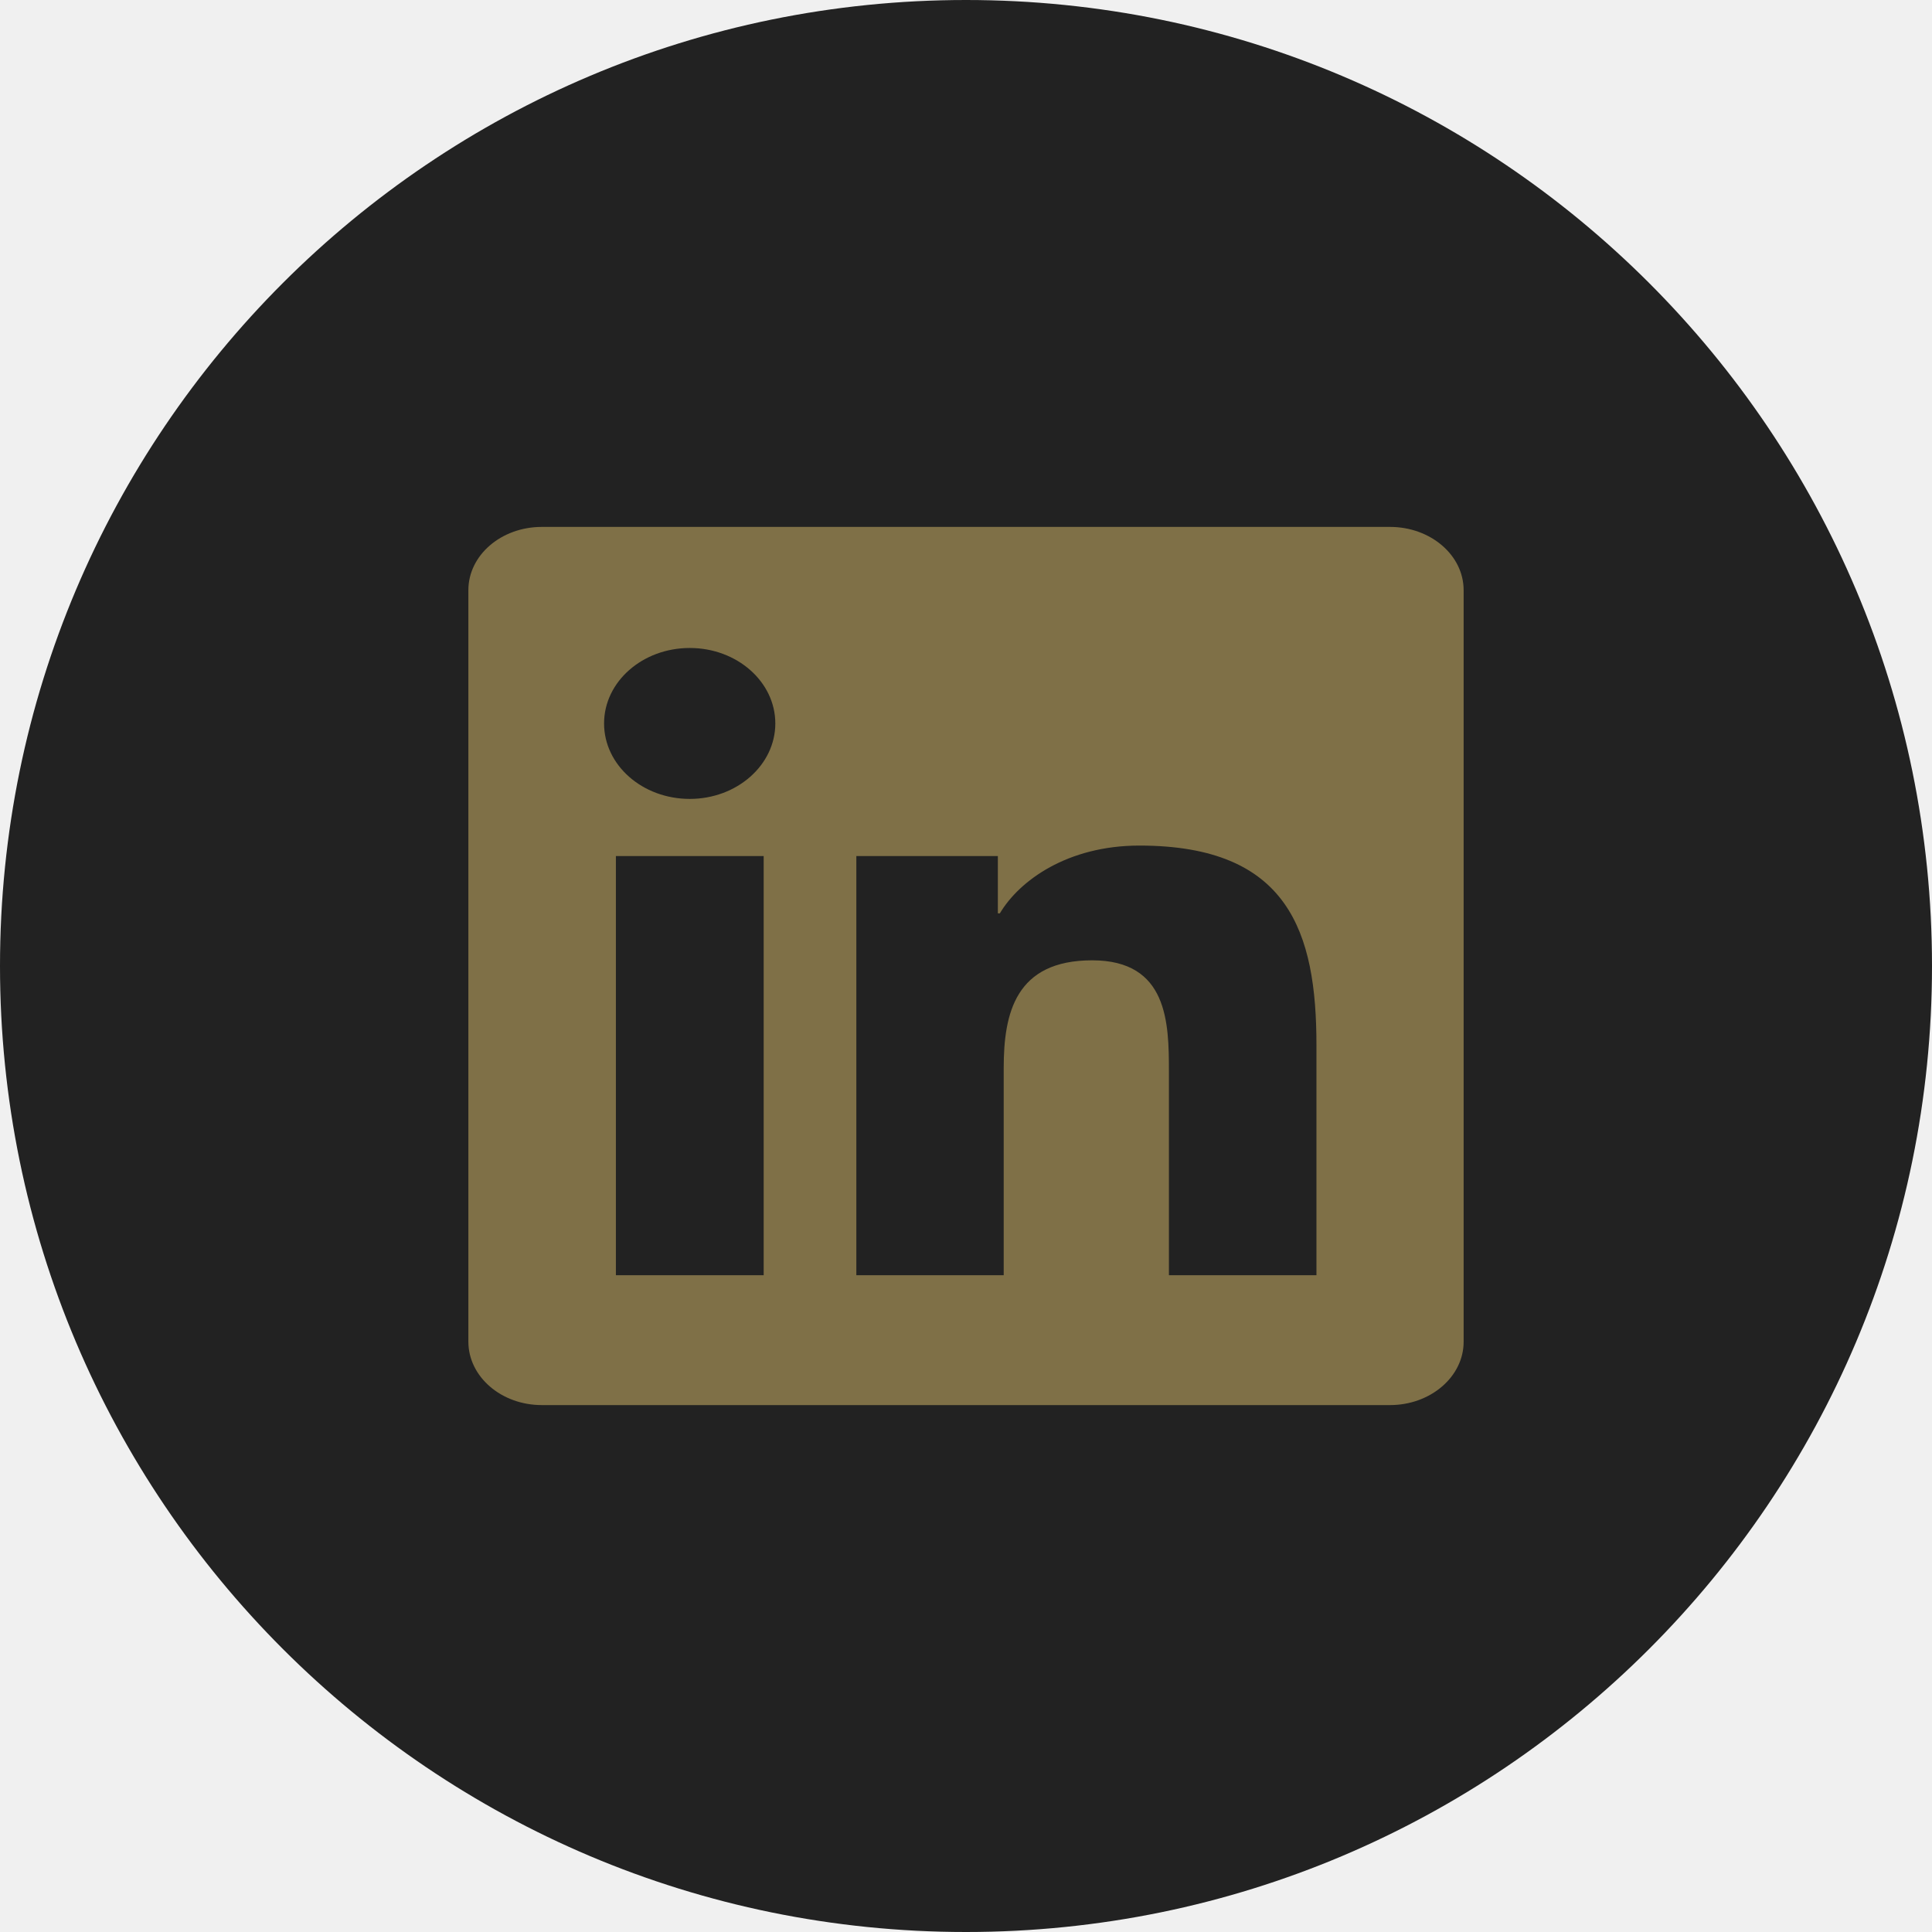
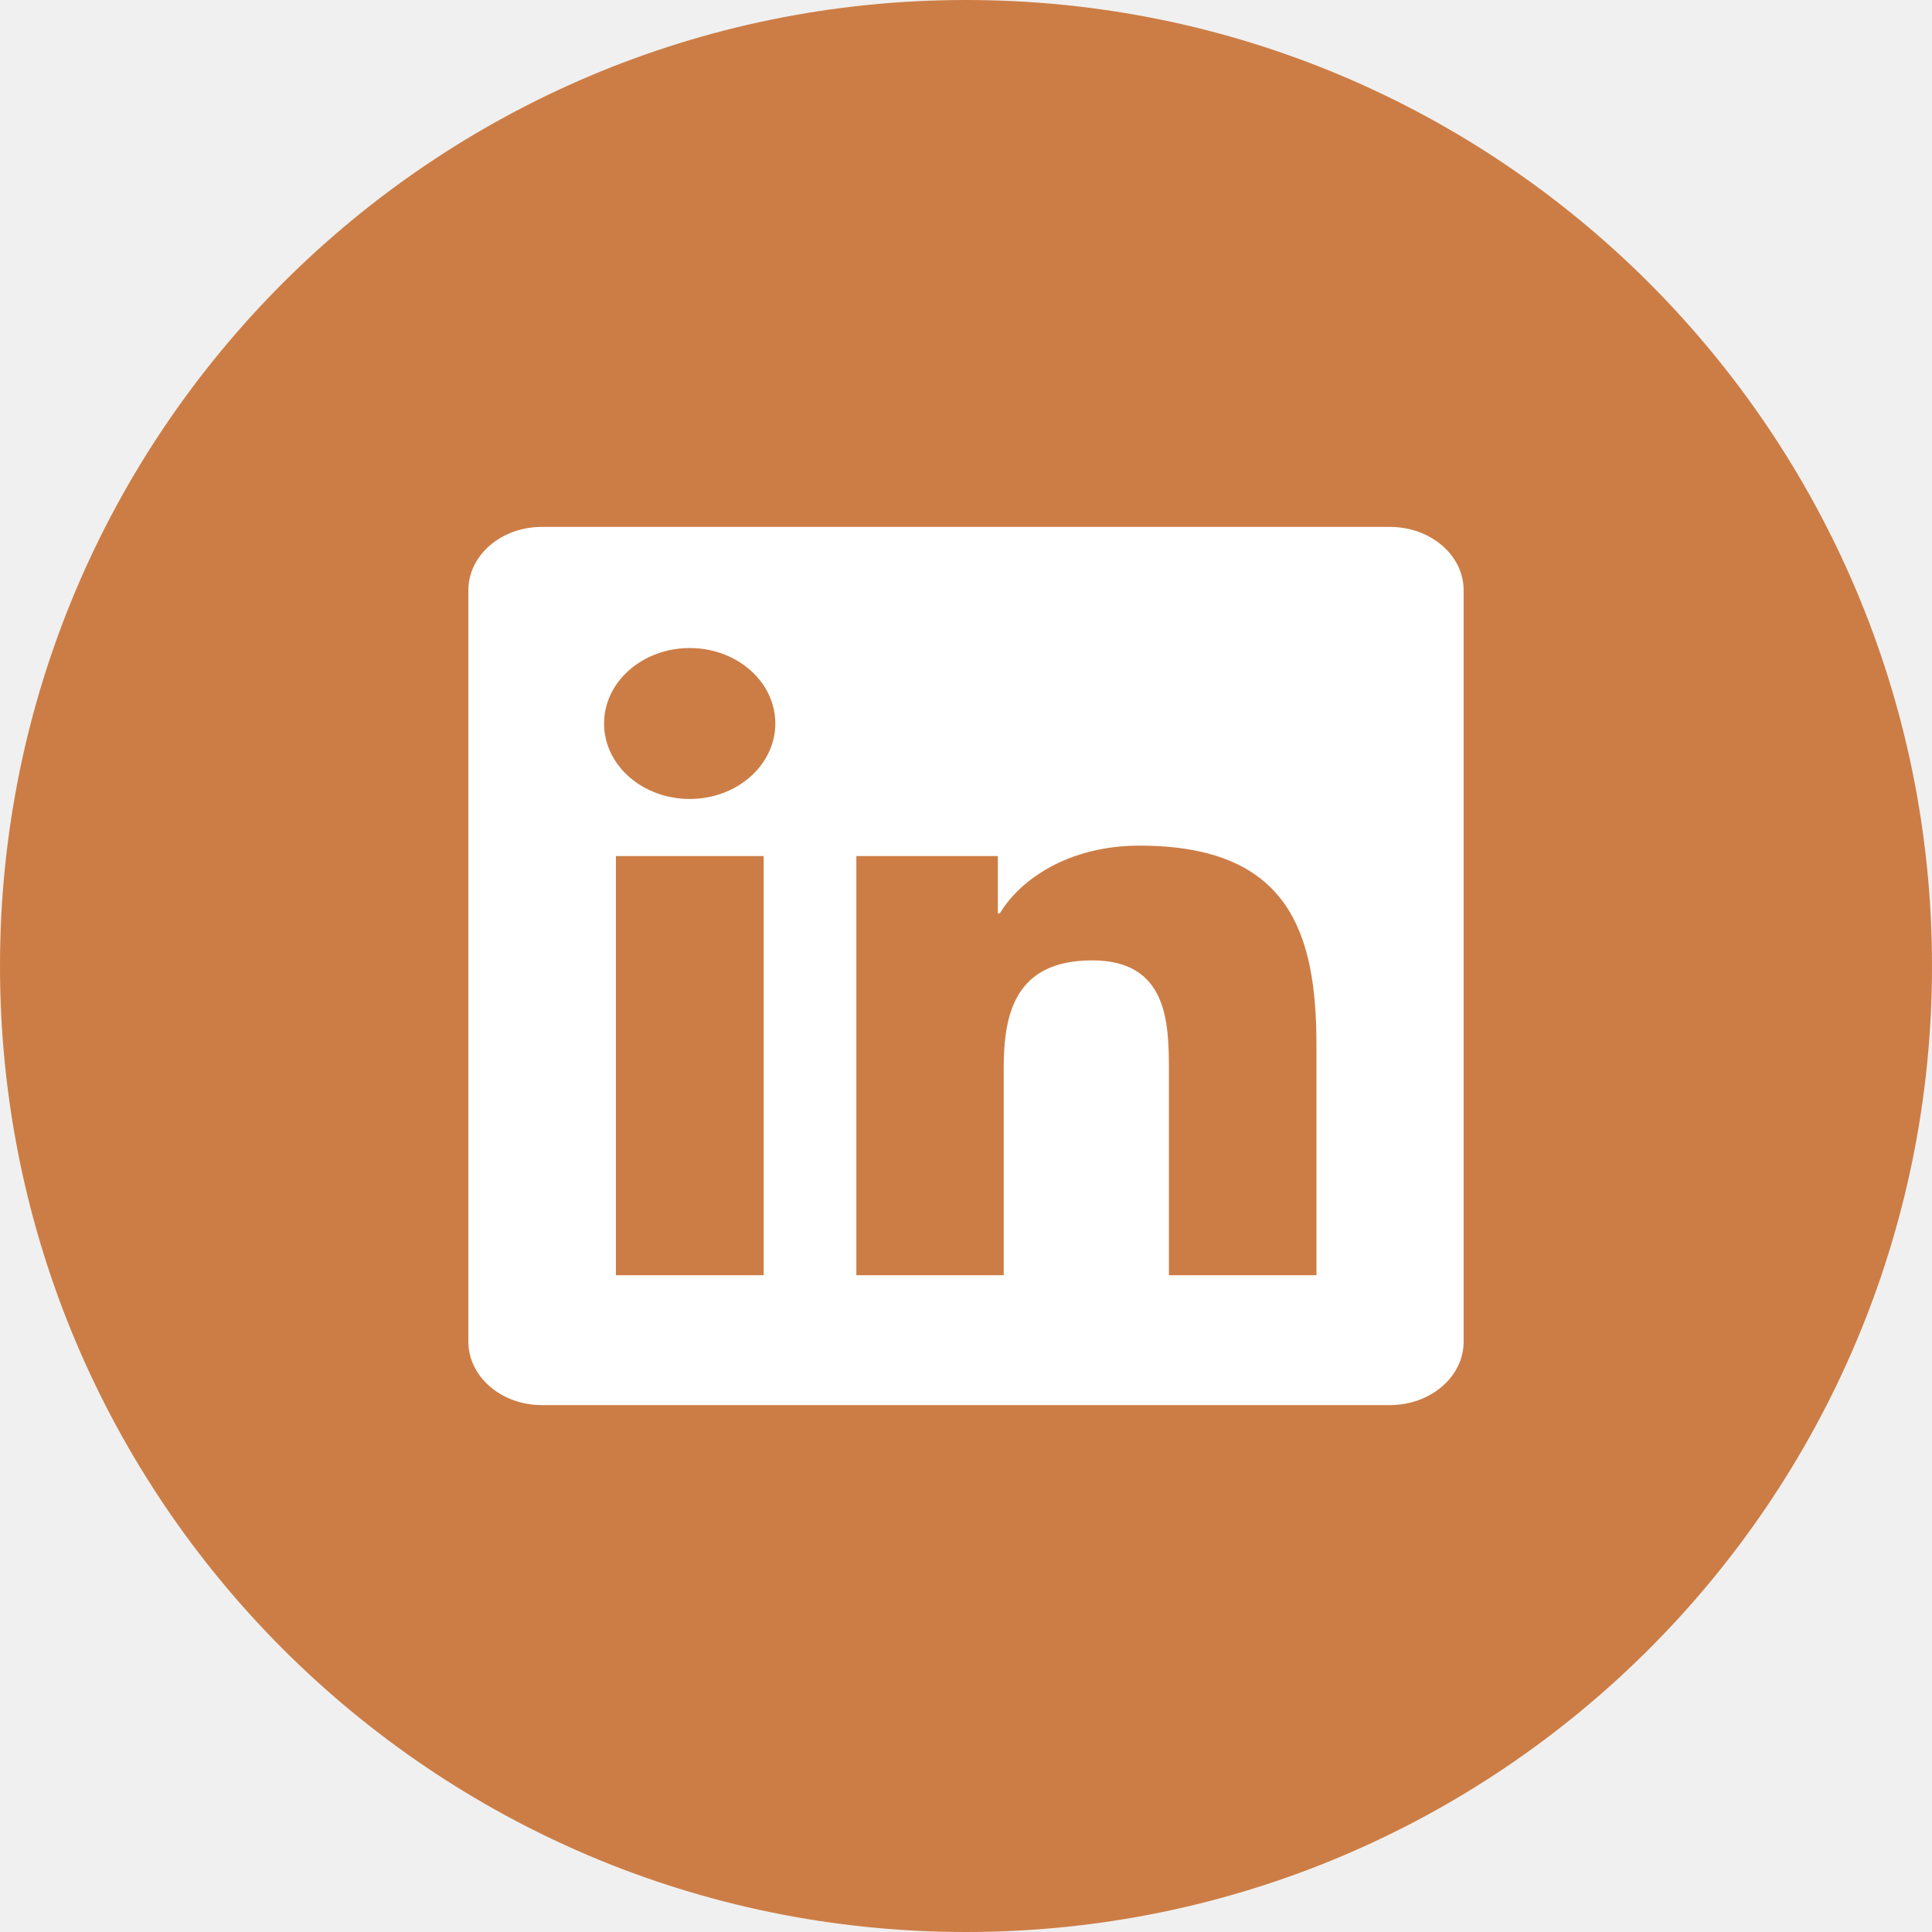
<svg xmlns="http://www.w3.org/2000/svg" width="33" height="33" viewBox="0 0 33 33" fill="none">
-   <circle cx="16.5" cy="16.5" r="16.5" fill="#222222" />
-   <g clip-path="url(#clip0_541_191)">
-     <path d="M23.742 9H9.255C8.561 9 8 9.483 8 10.081V22.916C8 23.514 8.561 24 9.255 24H23.742C24.436 24 25 23.514 25 22.919V10.081C25 9.483 24.436 9 23.742 9ZM13.044 21.782H10.52V14.622H13.044V21.782ZM11.782 13.646C10.972 13.646 10.318 13.069 10.318 12.357C10.318 11.646 10.972 11.068 11.782 11.068C12.589 11.068 13.243 11.646 13.243 12.357C13.243 13.066 12.589 13.646 11.782 13.646ZM22.486 21.782H19.966V18.302C19.966 17.473 19.95 16.403 18.655 16.403C17.343 16.403 17.144 17.309 17.144 18.243V21.782H14.627V14.622H17.044V15.601H17.078C17.413 15.038 18.236 14.443 19.462 14.443C22.015 14.443 22.486 15.926 22.486 17.854V21.782Z" fill="#7F7047" />
+   <circle cx="16.5" cy="16.5" r="16.5" fill="#CC7D45" />
+   <g clip-path="url(#clip0_1546_173)">
+     <path d="M23.742 9H9.255C8.561 9 8 9.484 8 10.081V22.916C8 23.514 8.561 24 9.255 24H23.742C24.436 24 25 23.514 25 22.919V10.081C25 9.484 24.436 9 23.742 9ZM13.044 21.782H10.52V14.622H13.044V21.782ZM11.782 13.647C10.972 13.647 10.318 13.07 10.318 12.358C10.318 11.646 10.972 11.069 11.782 11.069C12.589 11.069 13.243 11.646 13.243 12.358C13.243 13.067 12.589 13.647 11.782 13.647ZM22.486 21.782H19.966V18.302C19.966 17.473 19.95 16.404 18.655 16.404C17.343 16.404 17.144 17.309 17.144 18.243V21.782H14.627V14.622H17.044V15.601H17.078C17.413 15.038 18.236 14.444 19.462 14.444C22.015 14.444 22.486 15.926 22.486 17.854V21.782Z" fill="white" />
  </g>
  <defs>
-     <clipPath id="clip0_541_191">
-       <rect width="17" height="15" fill="white" transform="translate(8 9)" />
+     <clipPath id="clip0_1546_173">
+       <rect width="17" height="15" fill="white" transform="translate(8 9.00024)" />
    </clipPath>
  </defs>
</svg>
